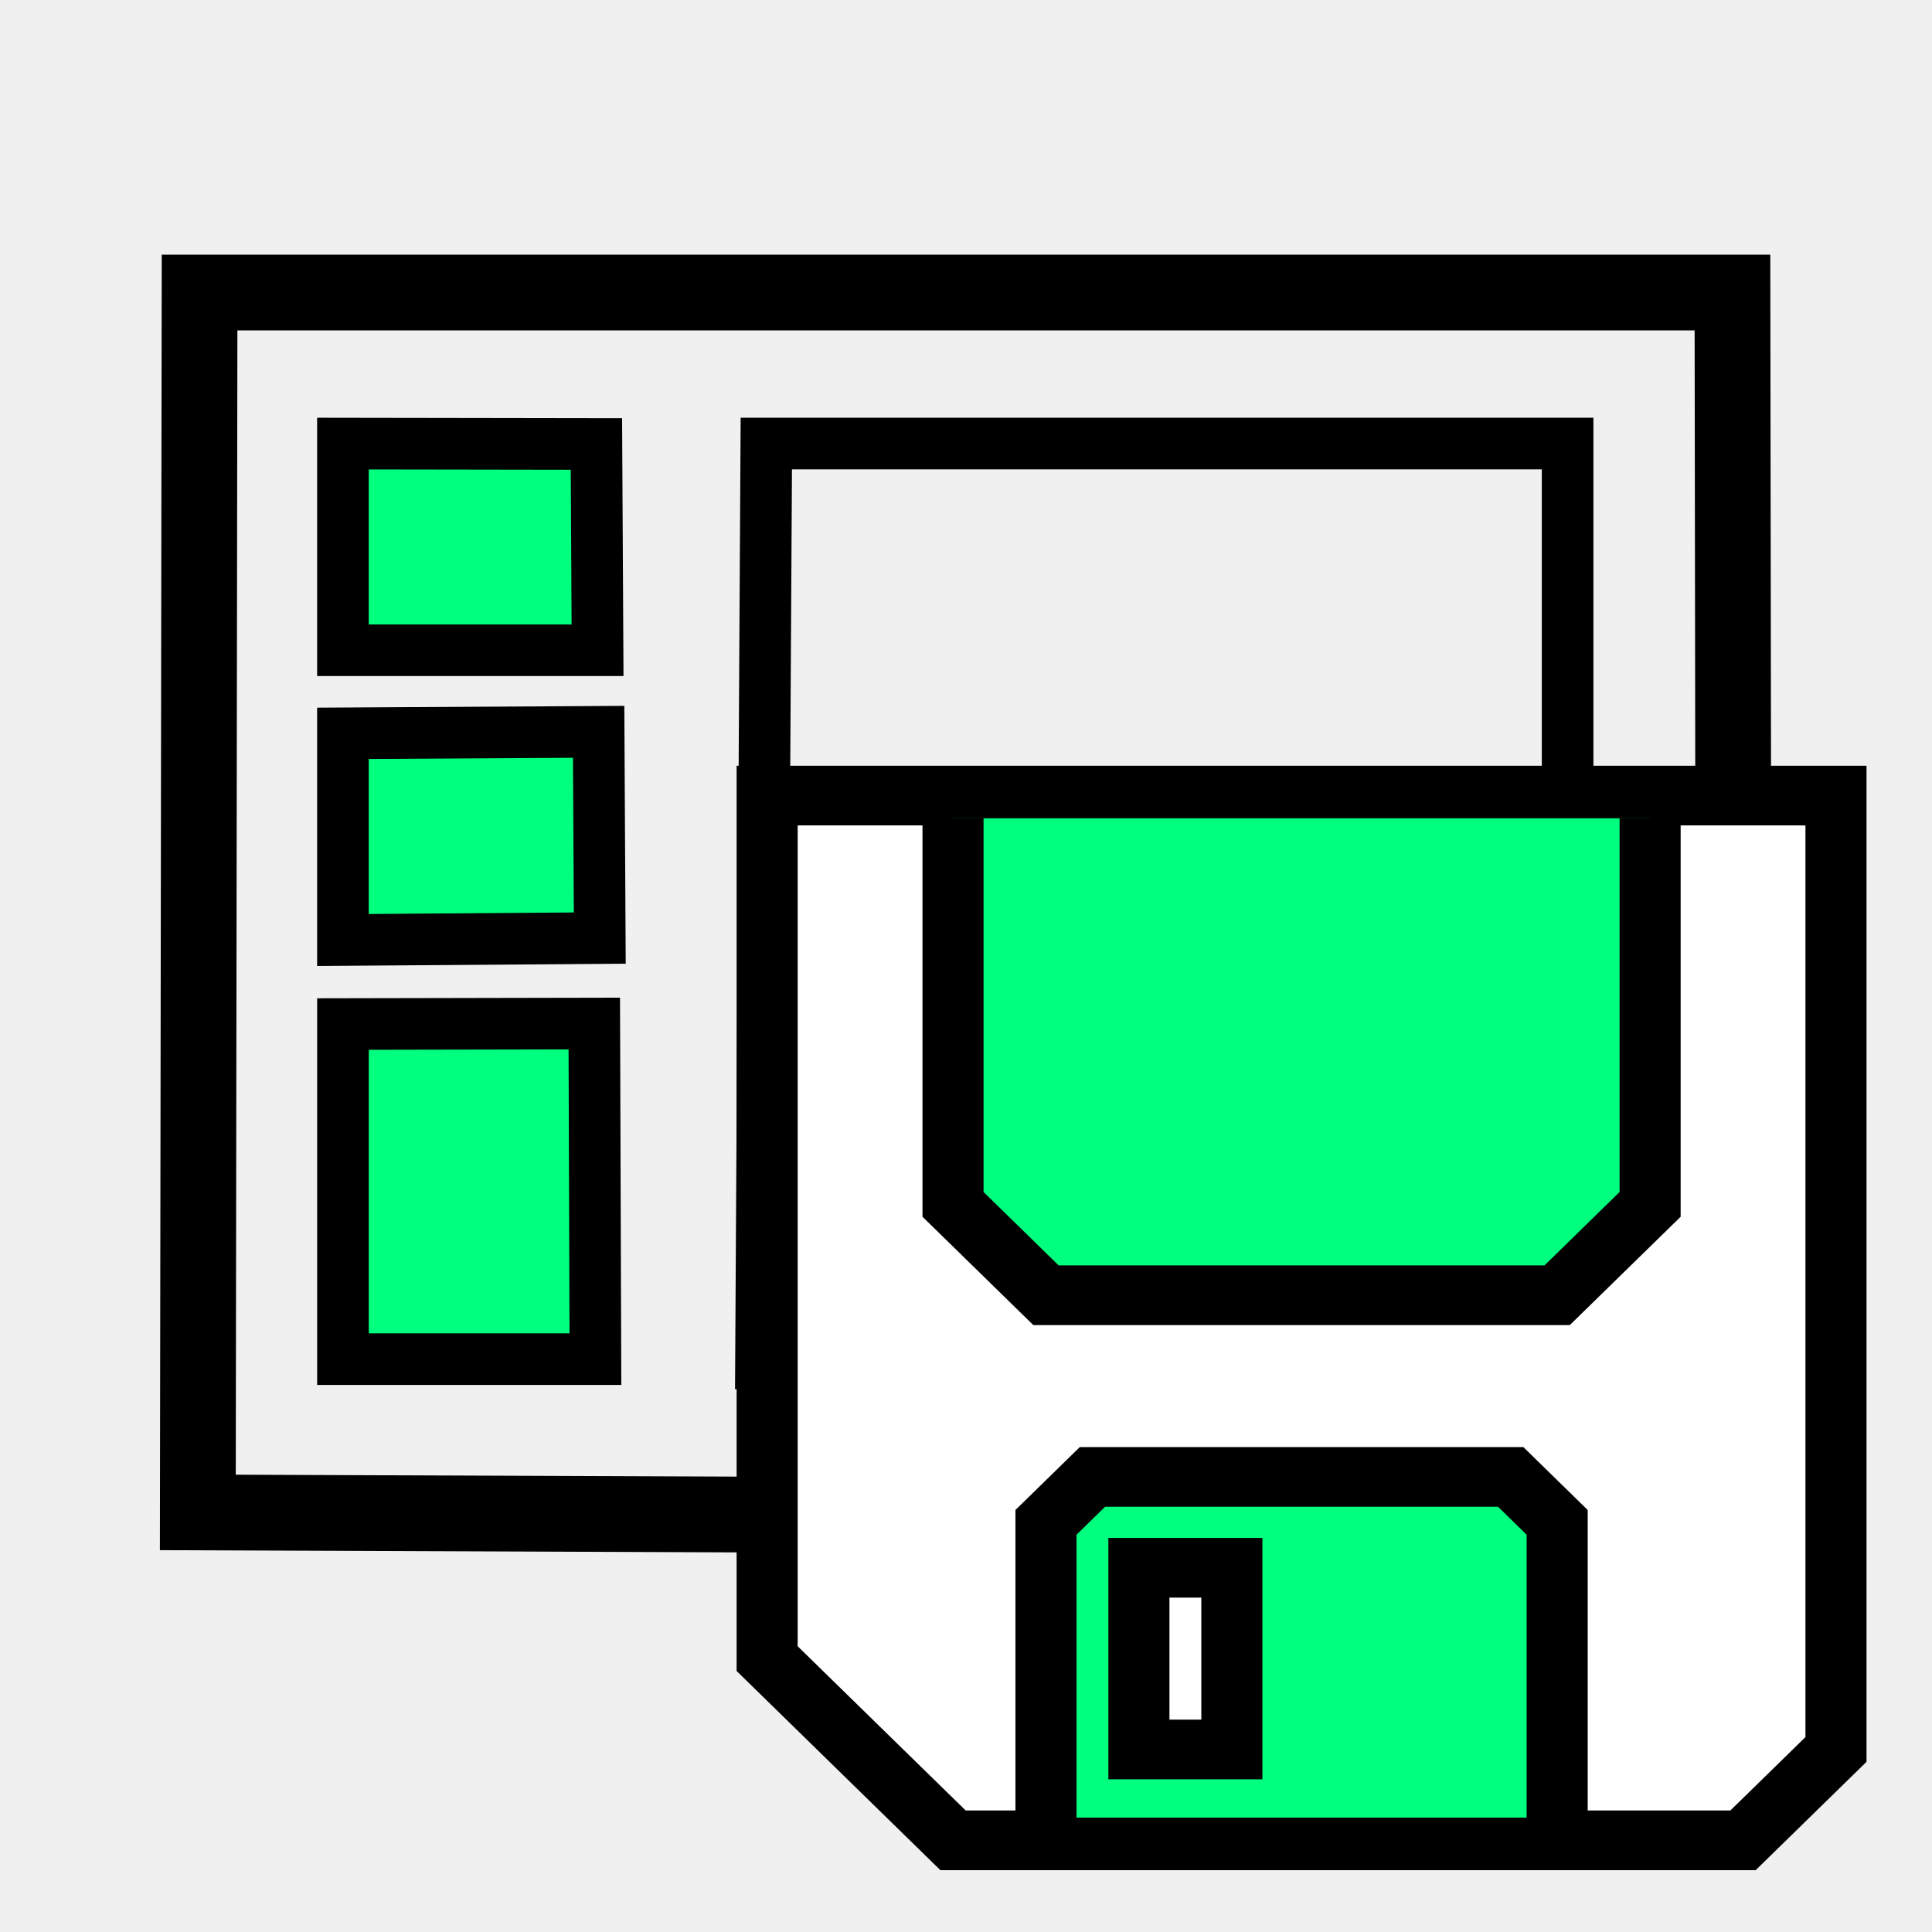
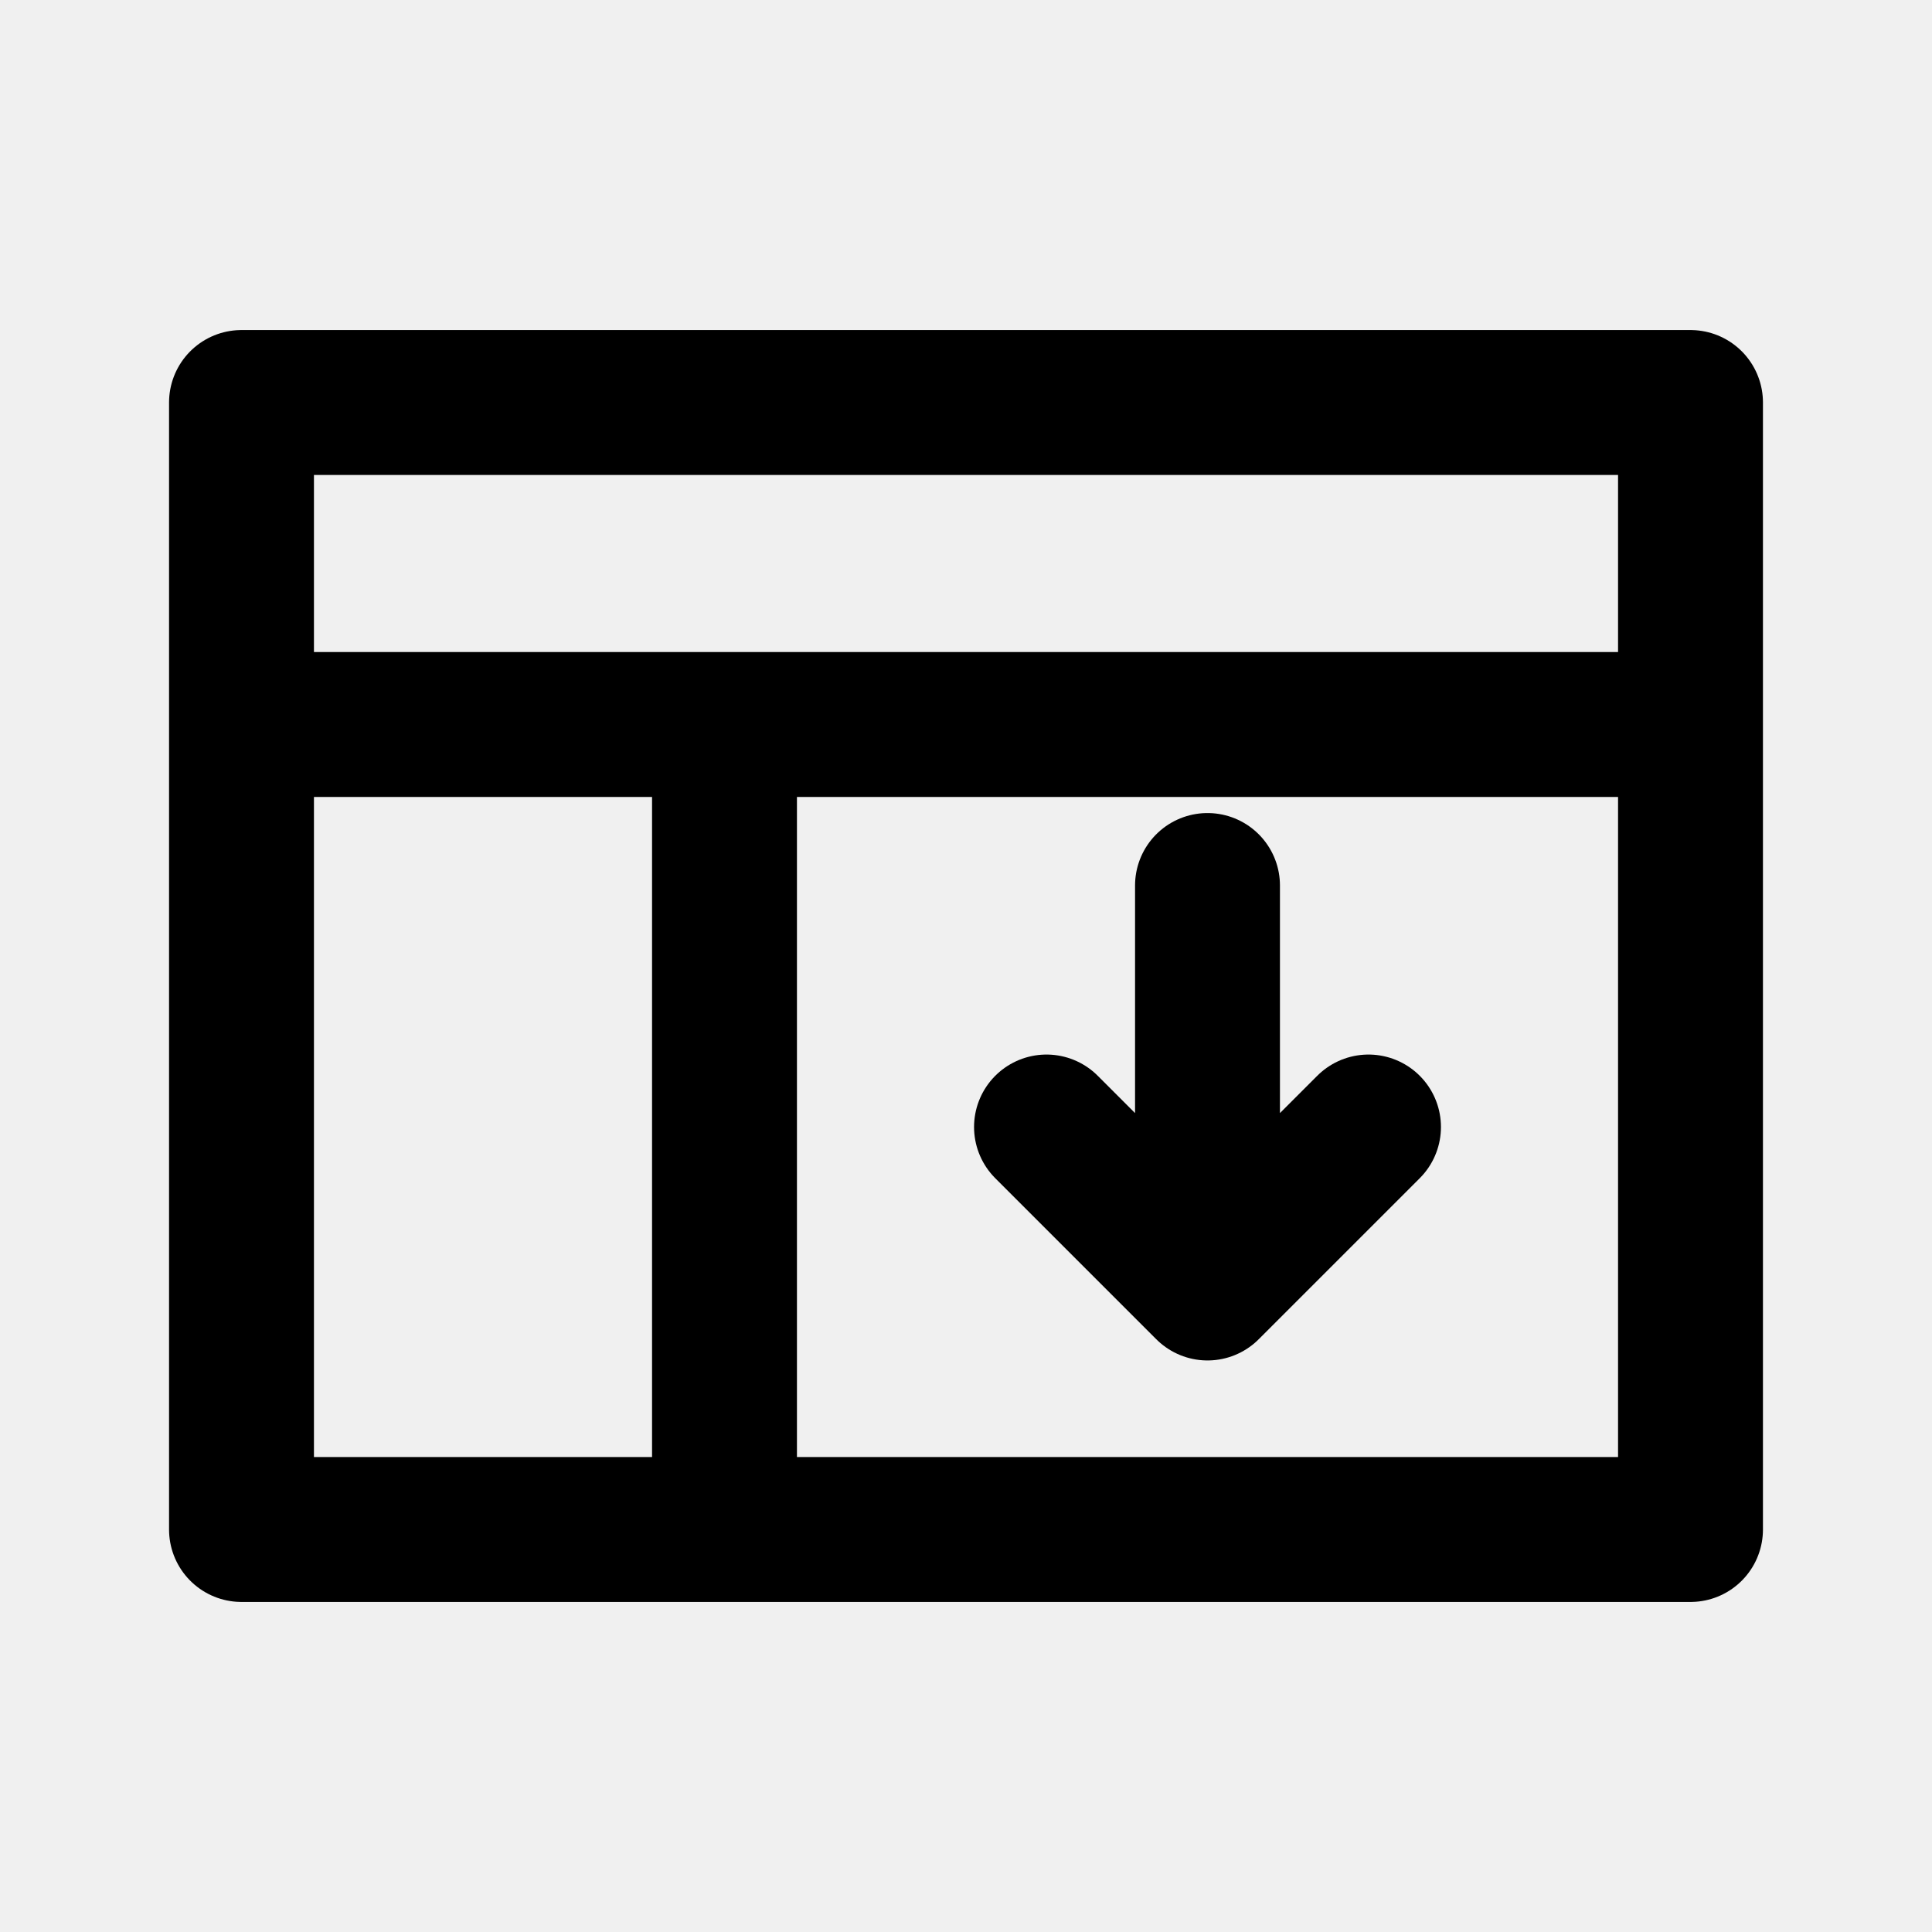
- <svg xmlns="http://www.w3.org/2000/svg" height="256" viewBox="0 0 72.249 72.249" width="256">
-   <g stroke="#000">
-     <g stroke-dasharray="none" stroke-dashoffset="0" stroke-opacity="1">
-       <path d="m64.852 56.781-57.454-.222.065-45.619h57.324z" fill="none" stroke-width="2.833" />
-       <g stroke-width="1.93">
-         <path d="m58.622 16.586h-29.965l-.199 34.404 30.164.143z" fill="none" />
-         <g fill="#00ff7f" fill-opacity="1">
-           <path d="m22.304 16.603-9.48-.015v7.729h9.522z" />
-           <path d="m22.387 27.367-9.563.056v7.729l9.605-.072z" />
-           <path d="m22.224 38.276-9.399.019v12.532h9.441z" />
-         </g>
-       </g>
-     </g>
-     <g fill-rule="evenodd" stroke-width="2.967" transform="matrix(.7696971 0 0 .7523627 20.86817 22.10711)">
-       <path d="m10.16 53.058v-42.898h51.929v47.413l-4.516 4.516h-38.382z" fill="#fff" />
-       <path d="m19.191 11.289v19.191l4.516 4.516h24.836l4.516-4.516v-19.191" fill="#00ff7f" />
-       <path d="m23.707 60.96v-14.676l2.258-2.258h20.32l2.258 2.258v14.676" fill="#00ff7f" />
-       <path d="m28.222 57.573v-9.031h4.516v9.031z" fill="#fff" />
-     </g>
-   </g>
+ <svg xmlns="http://www.w3.org/2000/svg" viewBox="0 0 24 24" width="24" height="24">
+   <path d="M3 5h18v14H3z M3 9h18 M9 9v10 M15 11v5 M13 14l2 2 2-2" fill="none" stroke="#000" stroke-width="1.8" stroke-linecap="round" stroke-linejoin="round" />
</svg>
